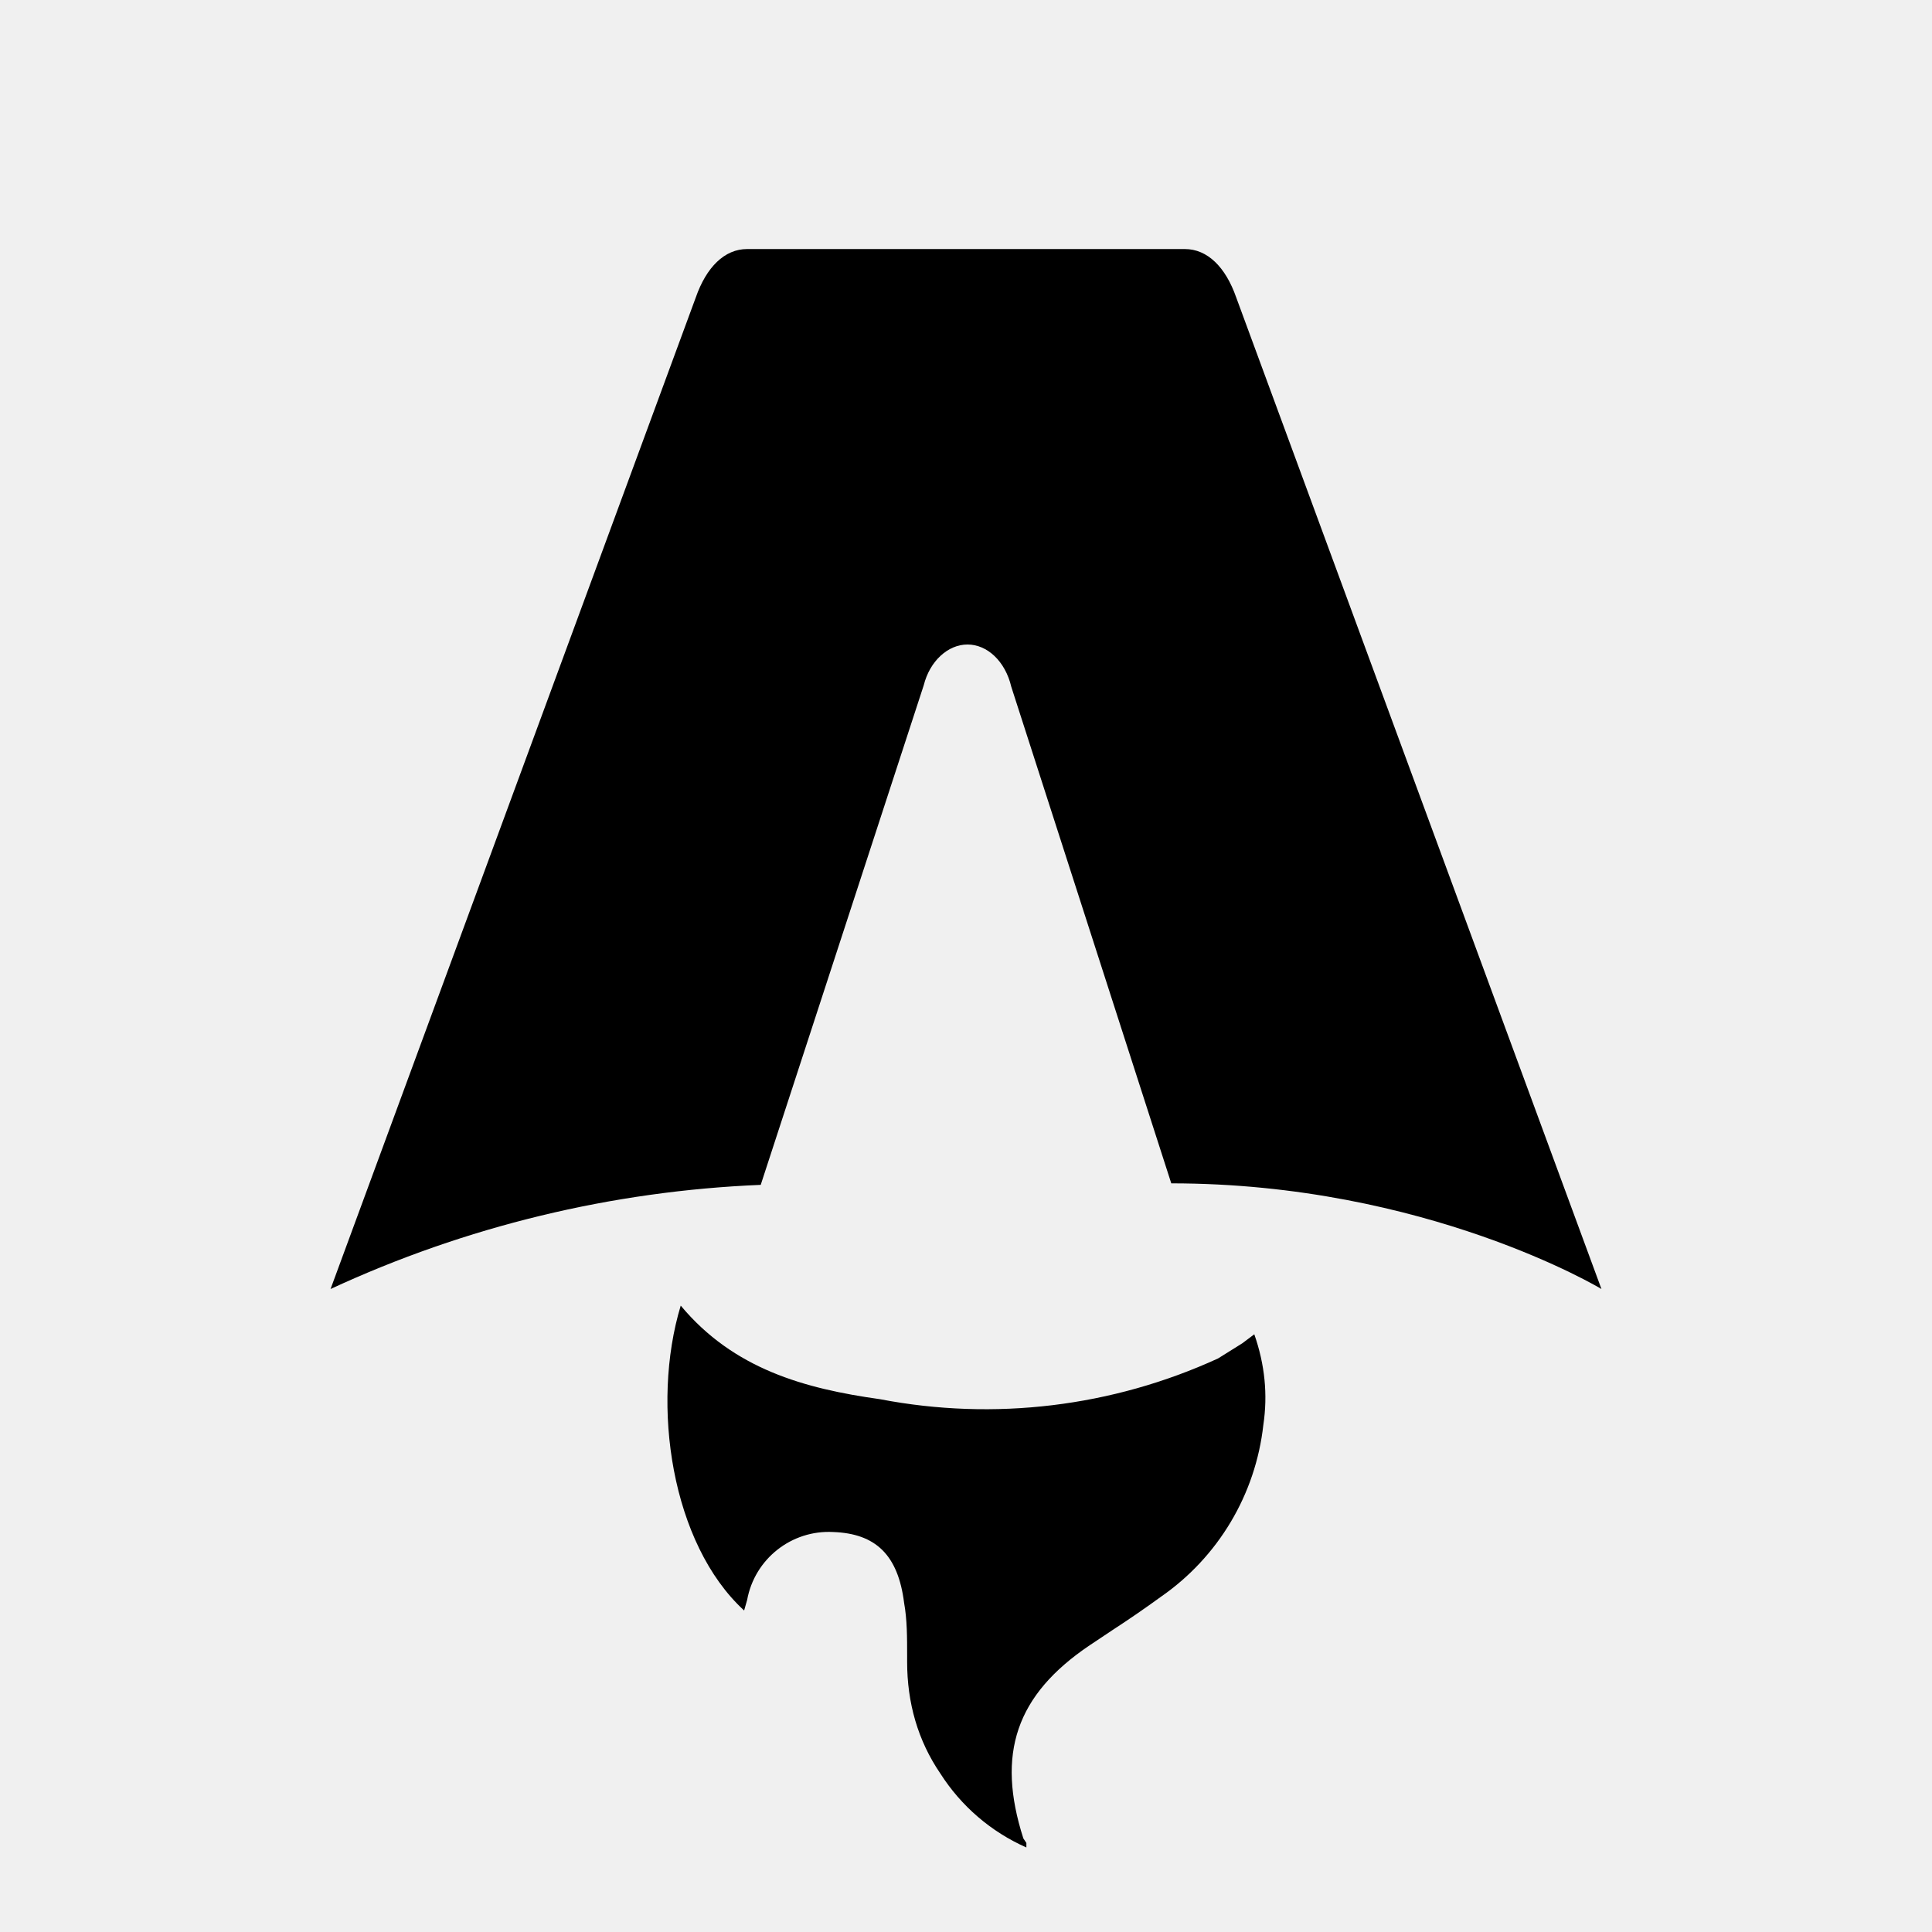
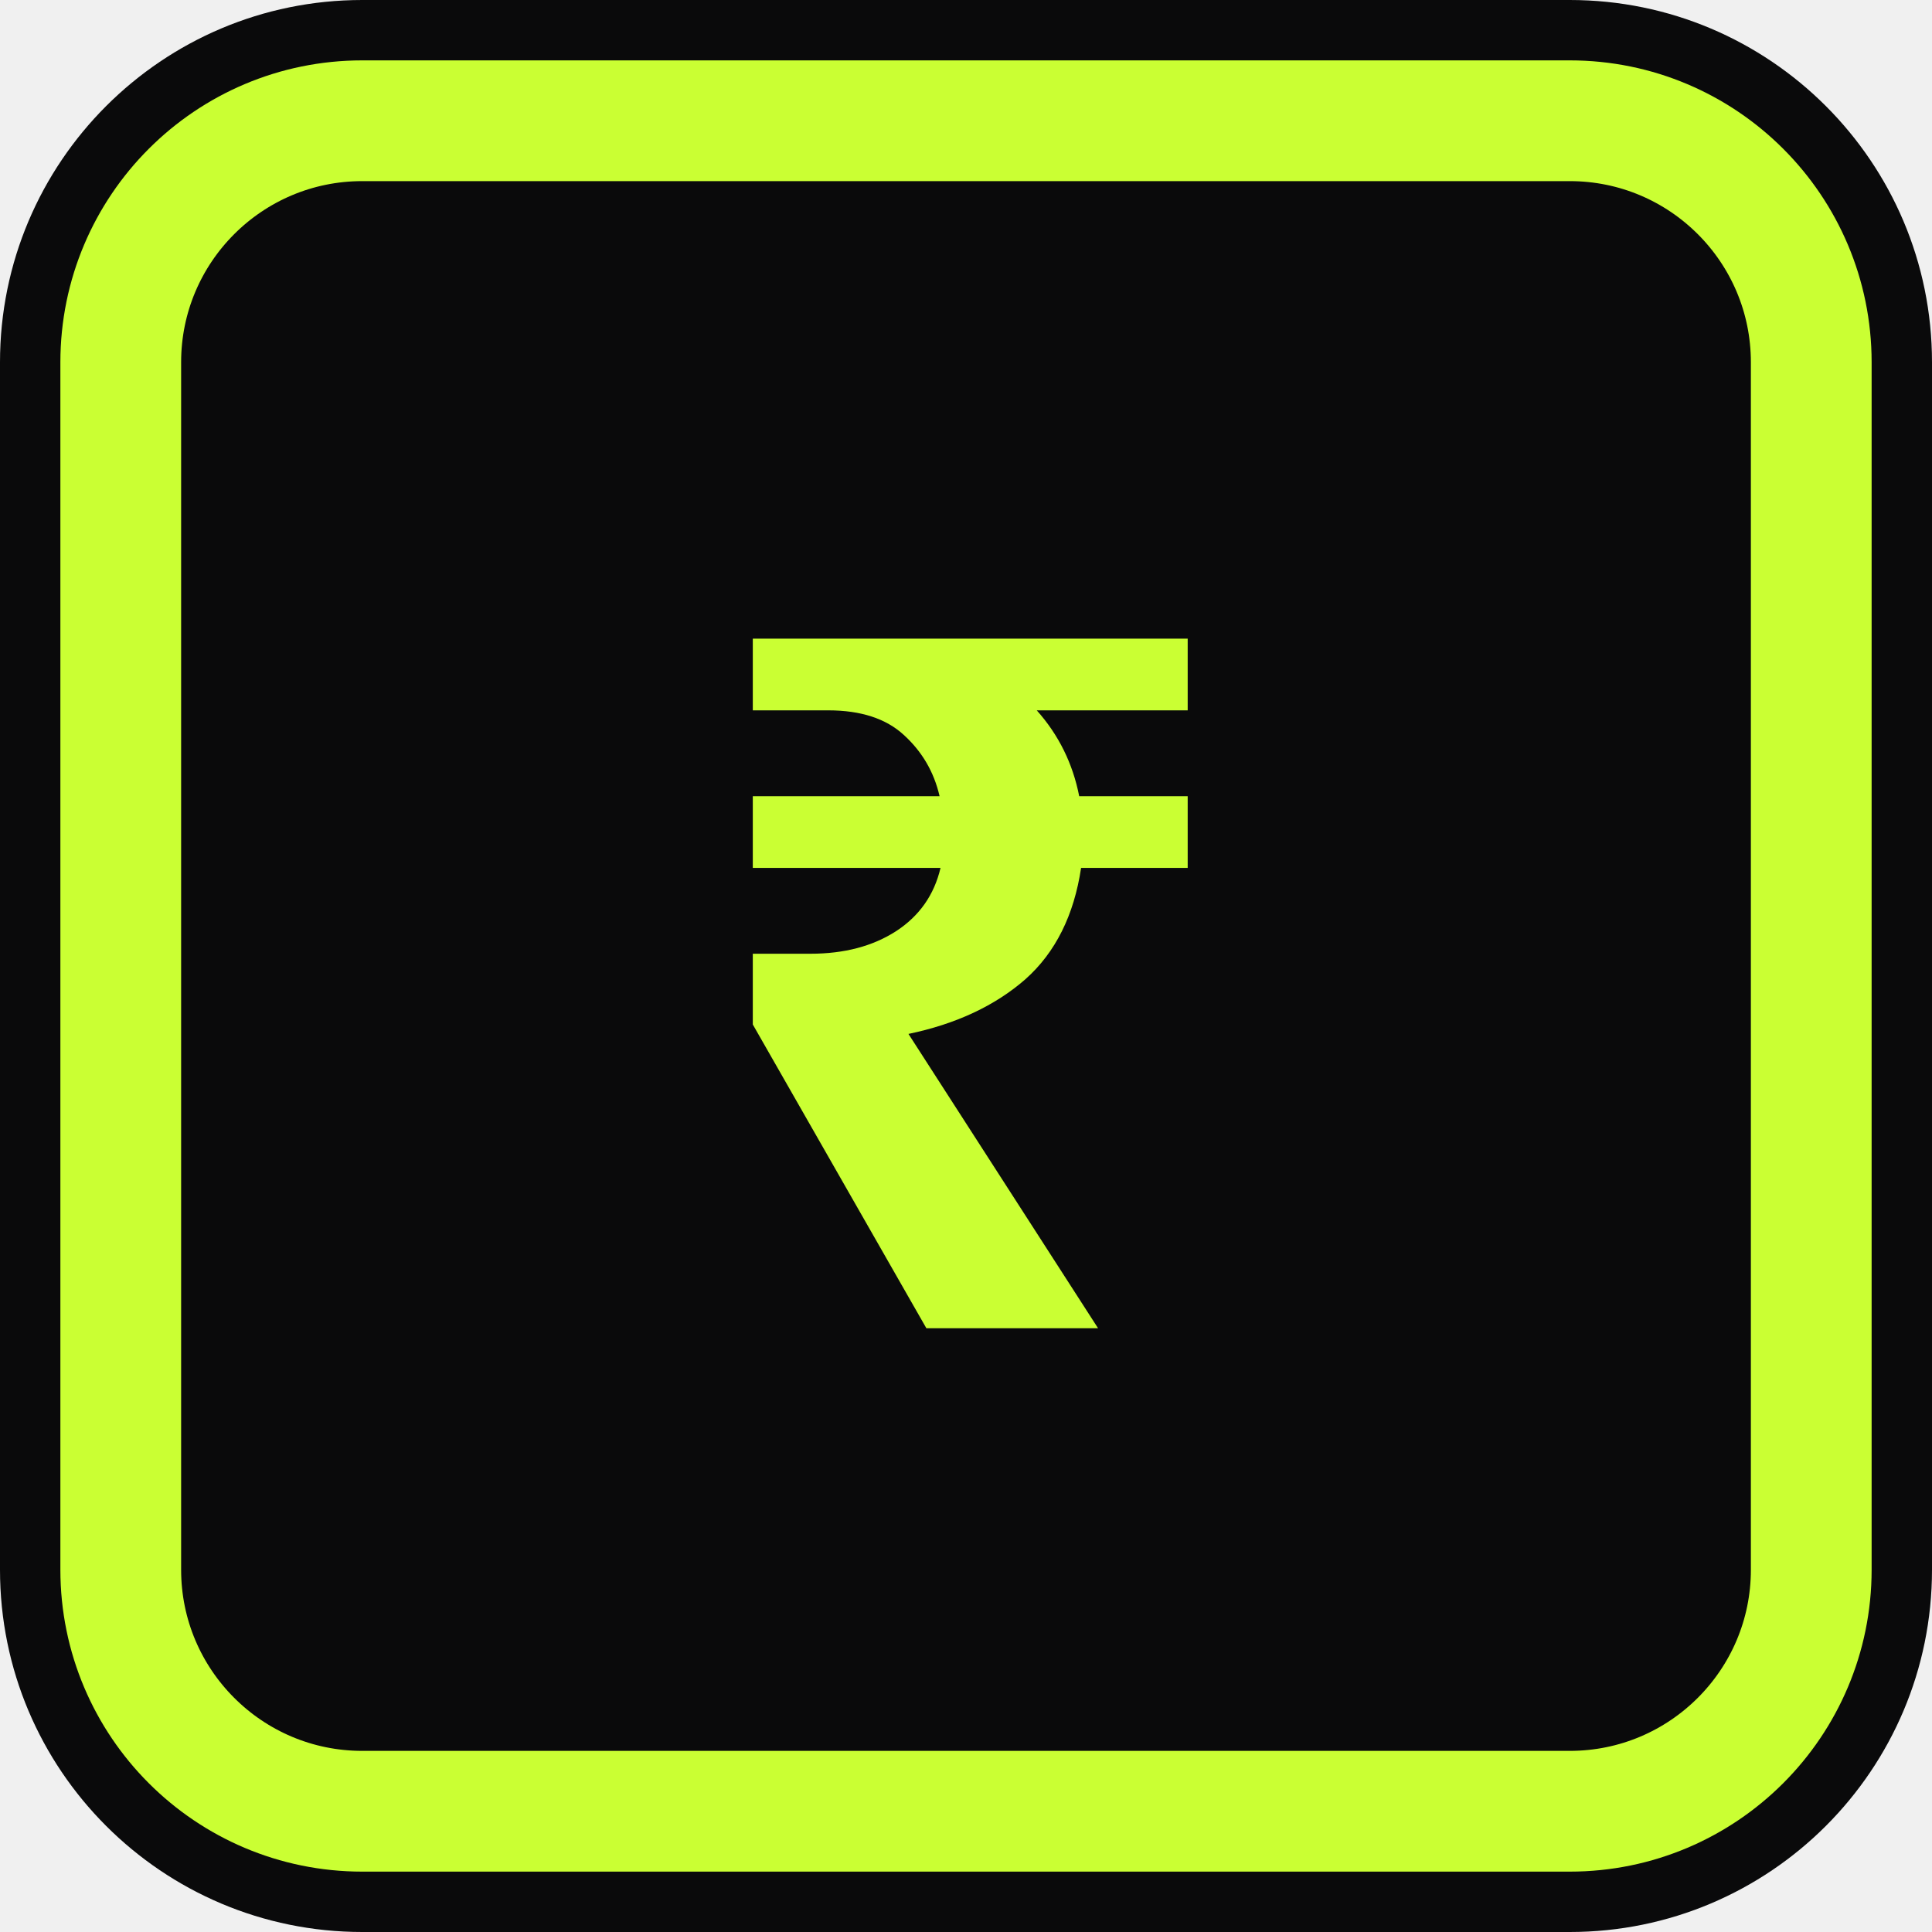
- <svg xmlns="http://www.w3.org/2000/svg" fill="none" viewBox="0 0 128 128">
-   <path d="M50.4 78.5a75.1 75.1 0 0 0-28.5 6.9l24.2-65.7c.7-2 1.9-3.2 3.4-3.2h29c1.5 0 2.7 1.2 3.4 3.2l24.2 65.7s-11.6-7-28.5-7L67 45.5c-.4-1.7-1.6-2.8-2.9-2.8-1.3 0-2.5 1.1-2.9 2.7L50.4 78.5Zm-1.1 28.2Zm-4.2-20.2c-2 6.6-.6 15.8 4.2 20.2a17.5 17.5 0 0 1 .2-.7 5.5 5.5 0 0 1 5.7-4.5c2.8.1 4.3 1.5 4.7 4.7.2 1.1.2 2.3.2 3.5v.4c0 2.7.7 5.2 2.2 7.4a13 13 0 0 0 5.7 4.9v-.3l-.2-.3c-1.8-5.6-.5-9.5 4.4-12.8l1.5-1a73 73 0 0 0 3.2-2.2 16 16 0 0 0 6.8-11.4c.3-2 .1-4-.6-6l-.8.6-1.6 1a37 37 0 0 1-22.4 2.7c-5-.7-9.7-2-13.2-6.2Z" />
-   <style>
-         path { fill: #000; }
-         @media (prefers-color-scheme: dark) {
-             path { fill: #FFF; }
-         }
-     </style>
+ <svg xmlns="http://www.w3.org/2000/svg" viewBox="0 0 32 32" fill="none">
+   <rect width="32" height="32" rx="6" fill="#0A0A0B" />
+   <rect x="2" y="2" width="28" height="28" rx="4" stroke="#CAFF33" stroke-width="2" />
+   <text x="16" y="22" text-anchor="middle" font-family="system-ui, sans-serif" font-size="16" font-weight="800" fill="#CAFF33">₹</text>
</svg>
